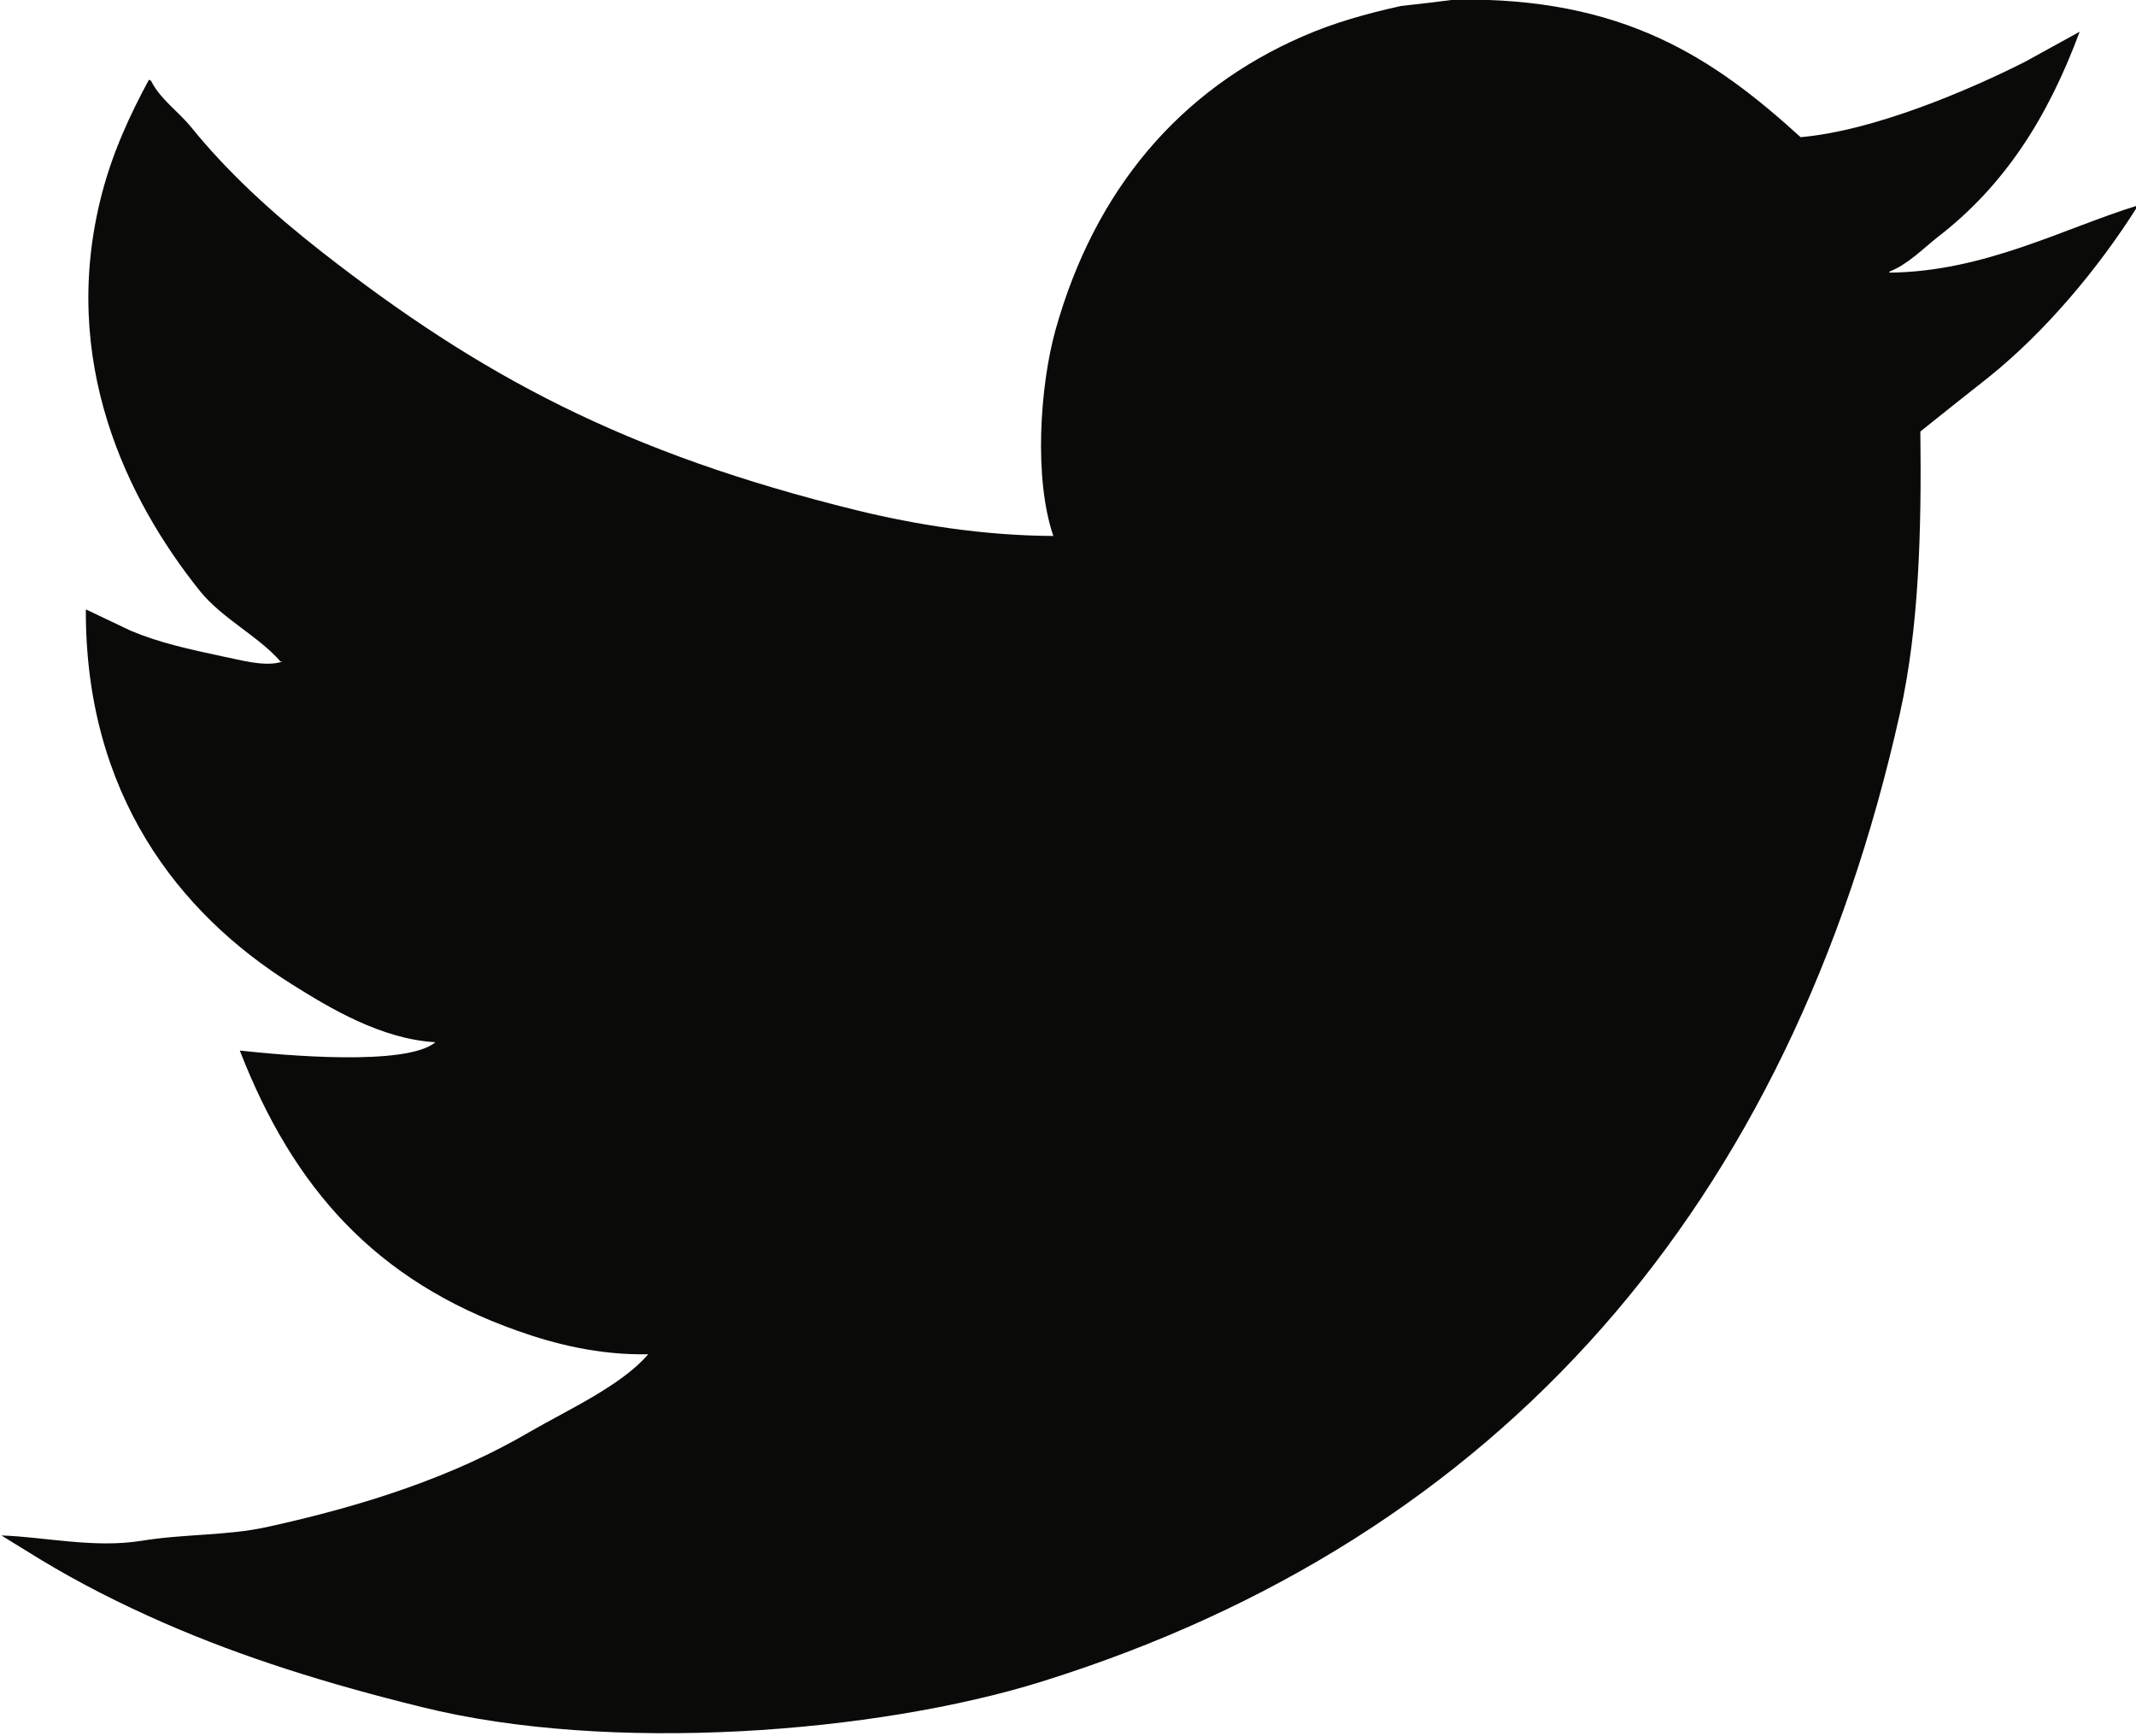
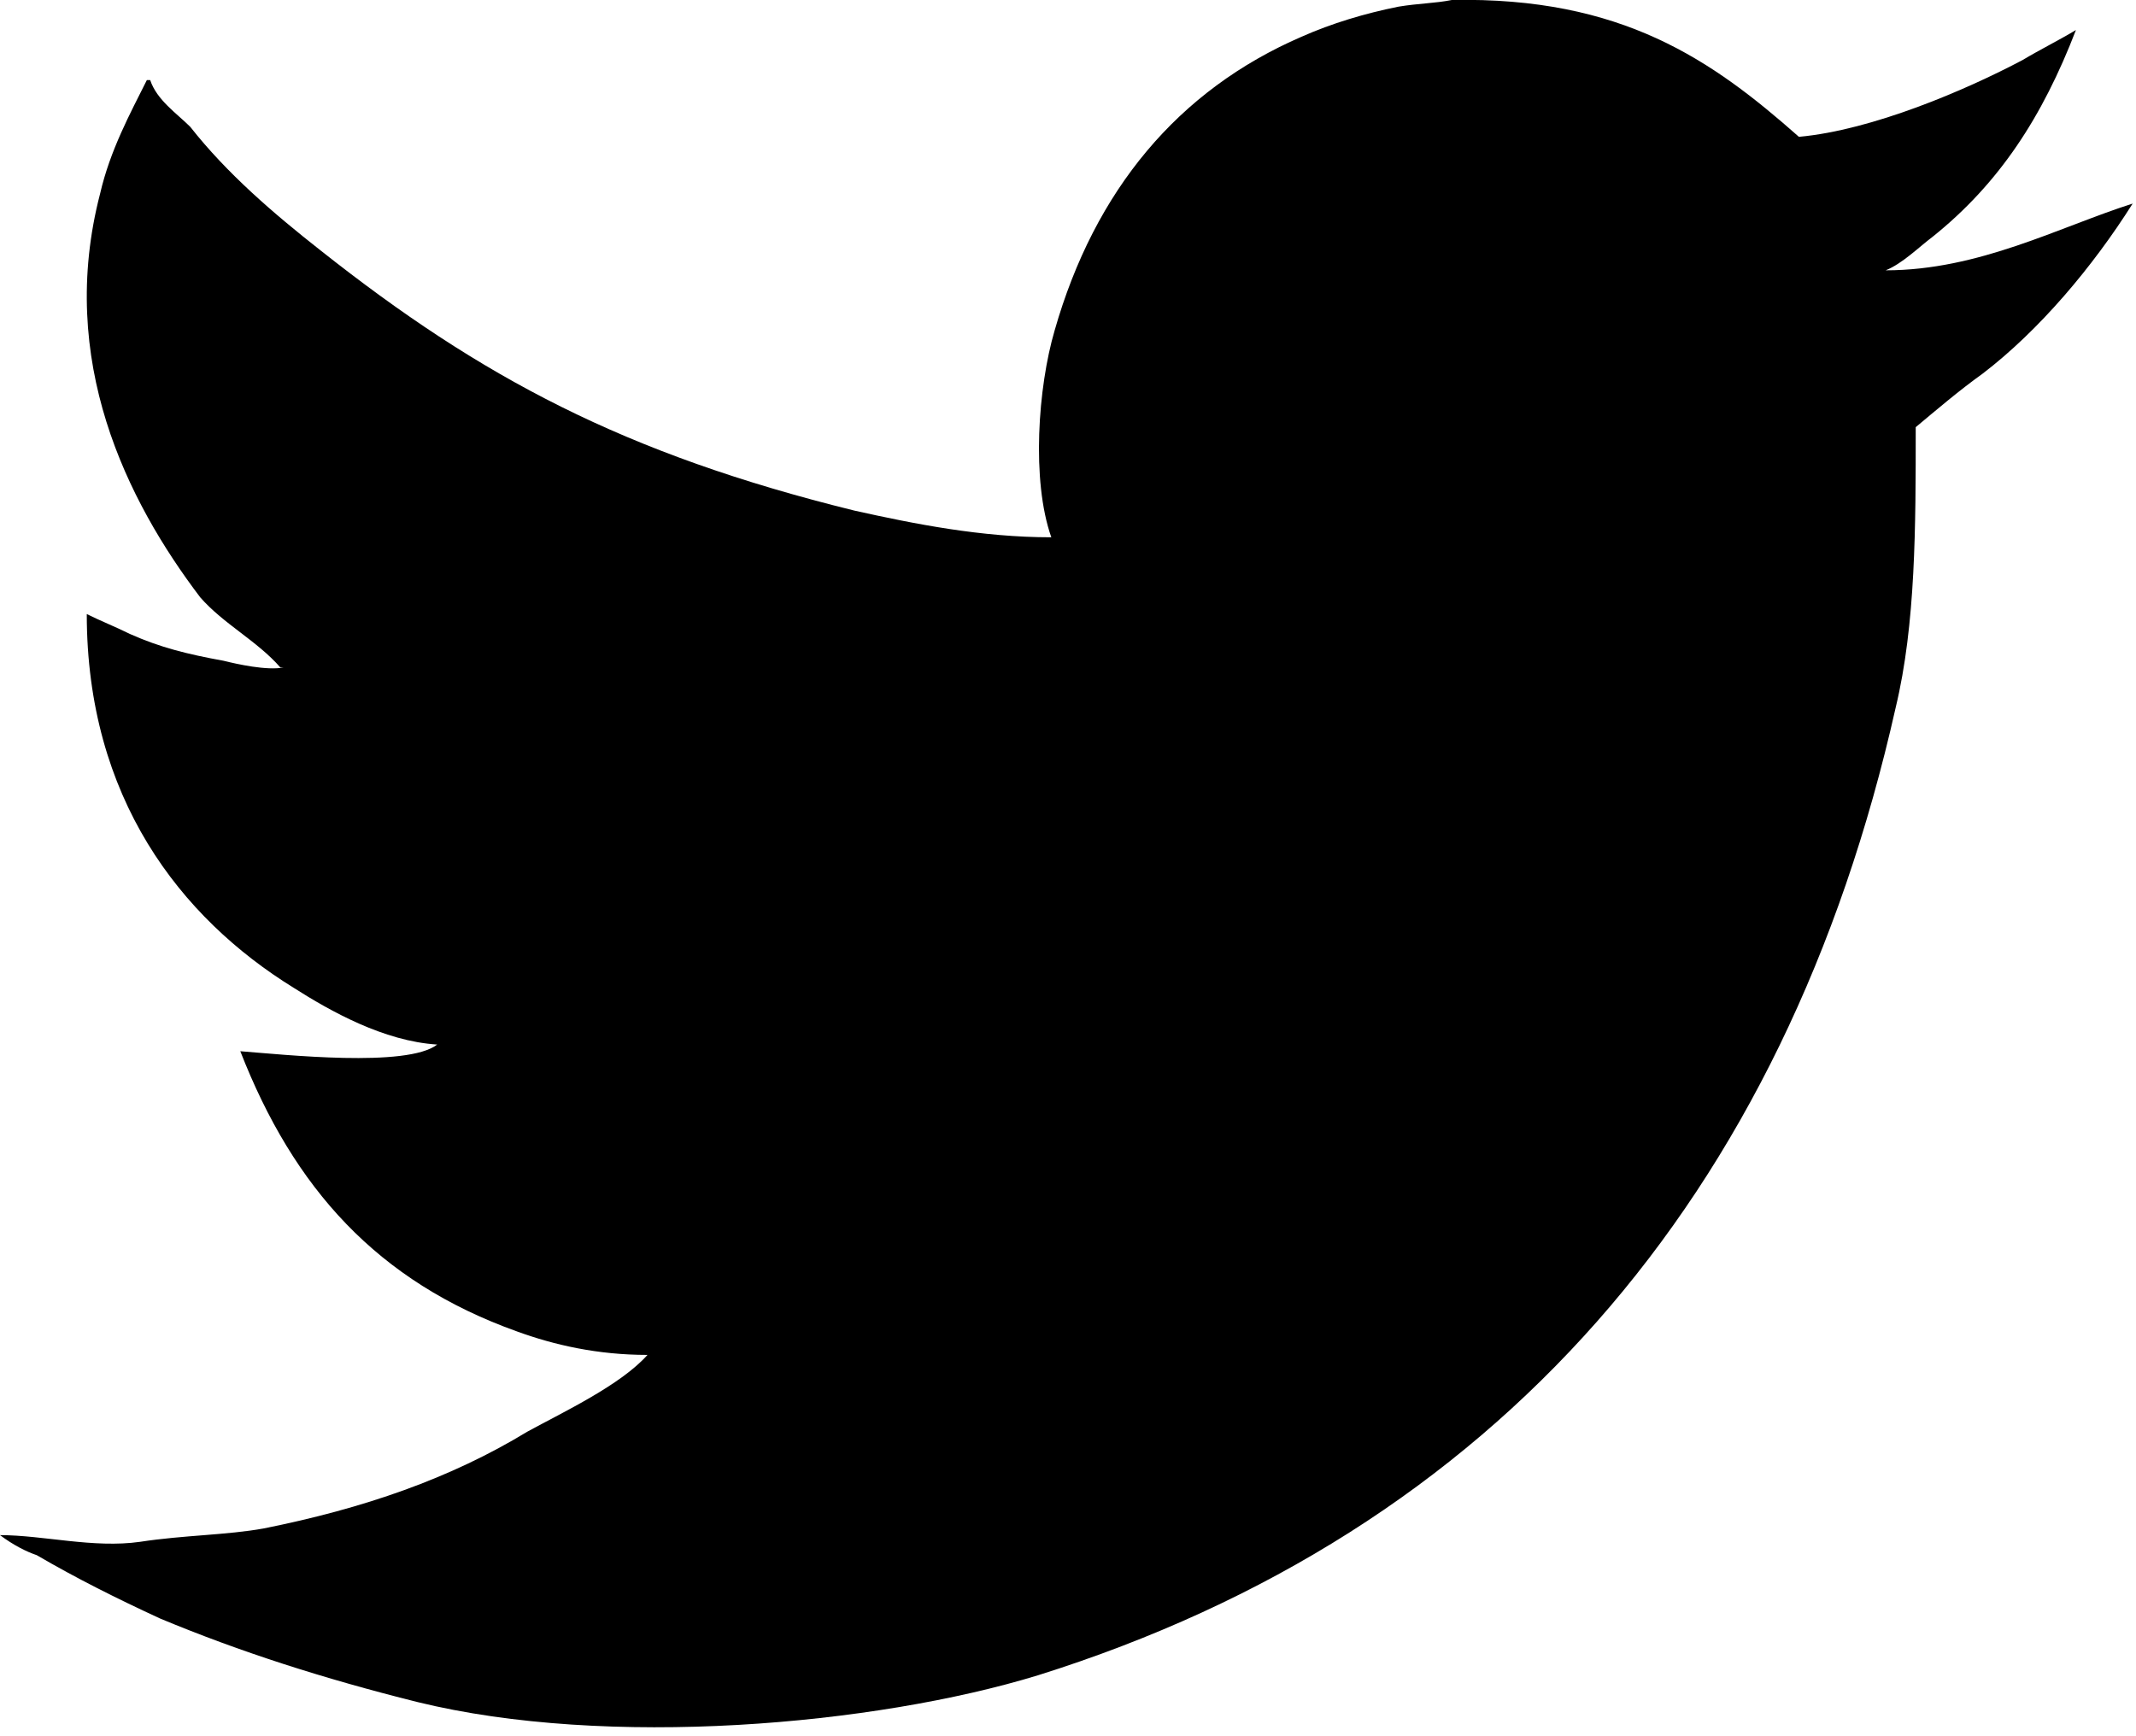
<svg xmlns="http://www.w3.org/2000/svg" width="64px" height="52px" viewBox="0 0 64 52" version="1.1">
-   <defs />
-   <g id="Welcome" stroke="none" stroke-width="1" fill="none" fill-rule="evenodd">
-     <g id="ikons" transform="translate(0, -2695)" fill="#0A0B09">
-       <path d="M43.573,2694.99 C48.659,2694.9 51.366,2696.76 53.951,2699.11 C56.146,2698.92 58.998,2697.7 60.678,2696.85 C61.223,2696.55 61.767,2696.25 62.312,2695.95 C61.352,2698.54 60.051,2700.57 58.051,2702.11 C57.607,2702.46 57.167,2702.92 56.61,2703.14 L56.61,2703.17 C59.459,2703.14 61.809,2701.85 64.042,2701.16 L64.042,2701.19 C62.869,2703.05 61.282,2704.94 59.589,2706.3 C58.906,2706.84 58.222,2707.38 57.539,2707.93 C57.576,2710.94 57.495,2713.82 56.93,2716.36 C53.651,2731.1 44.963,2741.1 31.209,2745.39 C26.27,2746.93 18.289,2747.56 12.63,2746.15 C9.824,2745.46 7.289,2744.67 4.91,2743.63 C3.589,2743.05 2.365,2742.43 1.195,2741.72 C0.81,2741.48 0.426,2741.25 0.042,2741.01 C1.318,2741.05 2.811,2741.4 4.238,2741.17 C5.529,2740.96 6.795,2741.02 7.985,2740.76 C10.956,2740.11 13.593,2739.24 15.865,2737.91 C16.967,2737.27 18.638,2736.51 19.421,2735.58 C17.946,2735.61 16.609,2735.27 15.513,2734.88 C11.265,2733.38 8.793,2730.62 7.185,2726.48 C8.472,2726.62 12.179,2726.96 13.046,2726.23 C11.426,2726.14 9.868,2725.2 8.754,2724.5 C5.338,2722.36 2.551,2718.78 2.572,2713.26 C3.02,2713.47 3.469,2713.69 3.917,2713.9 C4.775,2714.26 5.648,2714.45 6.672,2714.67 C7.105,2714.75 7.969,2715.01 8.466,2714.82 L8.402,2714.82 C7.741,2714.06 6.664,2713.54 5.999,2712.72 C3.807,2709.99 1.753,2705.8 3.052,2700.81 C3.382,2699.54 3.905,2698.42 4.462,2697.39 C4.483,2697.4 4.505,2697.41 4.526,2697.42 C4.781,2697.95 5.35,2698.35 5.711,2698.79 C6.831,2700.18 8.212,2701.43 9.619,2702.53 C14.414,2706.28 18.732,2708.58 25.667,2710.29 C27.426,2710.72 29.46,2711.05 31.561,2711.06 C30.971,2709.34 31.16,2706.56 31.625,2704.89 C32.794,2700.71 35.332,2697.69 39.057,2696.08 C39.947,2695.69 40.935,2695.41 41.971,2695.18 C42.505,2695.12 43.039,2695.06 43.573,2694.99" id="Fill-18" />
-     </g>
-   </g>
+   <path id="Fill-18_1_" d="M43.5,0c5.1-0.1,7.8,1.8,10.4,4.1c2.2-0.2,5-1.4,6.7-2.3         c0.5-0.3,1.1-0.6,1.6-0.9c-1,2.6-2.3,4.6-4.3,6.2c-0.4,0.3-0.9,0.8-1.4,1v0c2.8,0,5.2-1.3,7.4-2v0c-1.2,1.9-2.8,3.8-4.5,5.1         c-0.7,0.5-1.4,1.1-2,1.6c0,3,0,5.9-0.6,8.4c-3.3,14.7-12,24.7-25.7,29c-4.9,1.5-12.9,2.2-18.6,0.8c-2.8-0.7-5.3-1.5-7.7-2.5         c-1.3-0.6-2.5-1.2-3.7-1.9C0.8,46.5,0.4,46.3,0,46c1.3,0,2.8,0.4,4.2,0.2C5.5,46,6.8,46,7.9,45.8c3-0.6,5.6-1.5,7.9-2.9         c1.1-0.6,2.8-1.4,3.6-2.3c-1.5,0-2.8-0.3-3.9-0.7c-4.2-1.5-6.7-4.3-8.3-8.4c1.3,0.1,5,0.5,5.9-0.2c-1.6-0.1-3.2-1-4.3-1.7         c-3.4-2.1-6.2-5.7-6.2-11.2c0.4,0.2,0.9,0.4,1.3,0.6c0.9,0.4,1.7,0.6,2.8,0.8c0.4,0.1,1.3,0.3,1.8,0.2H8.4c-0.7-0.8-1.7-1.3-2.4-2.1         C3.8,15,1.7,10.8,3,5.8c0.3-1.3,0.9-2.4,1.4-3.4c0,0,0,0,0.1,0C4.7,3,5.3,3.4,5.7,3.8c1.1,1.4,2.5,2.6,3.9,3.7         c4.8,3.8,9.1,6.1,16,7.8c1.8,0.4,3.8,0.8,5.9,0.8c-0.6-1.7-0.4-4.5,0.1-6.2c1.2-4.2,3.7-7.2,7.4-8.8c0.9-0.4,1.9-0.7,2.9-0.9         C42.5,0.1,43,0.1,43.5,0" />
</svg>
